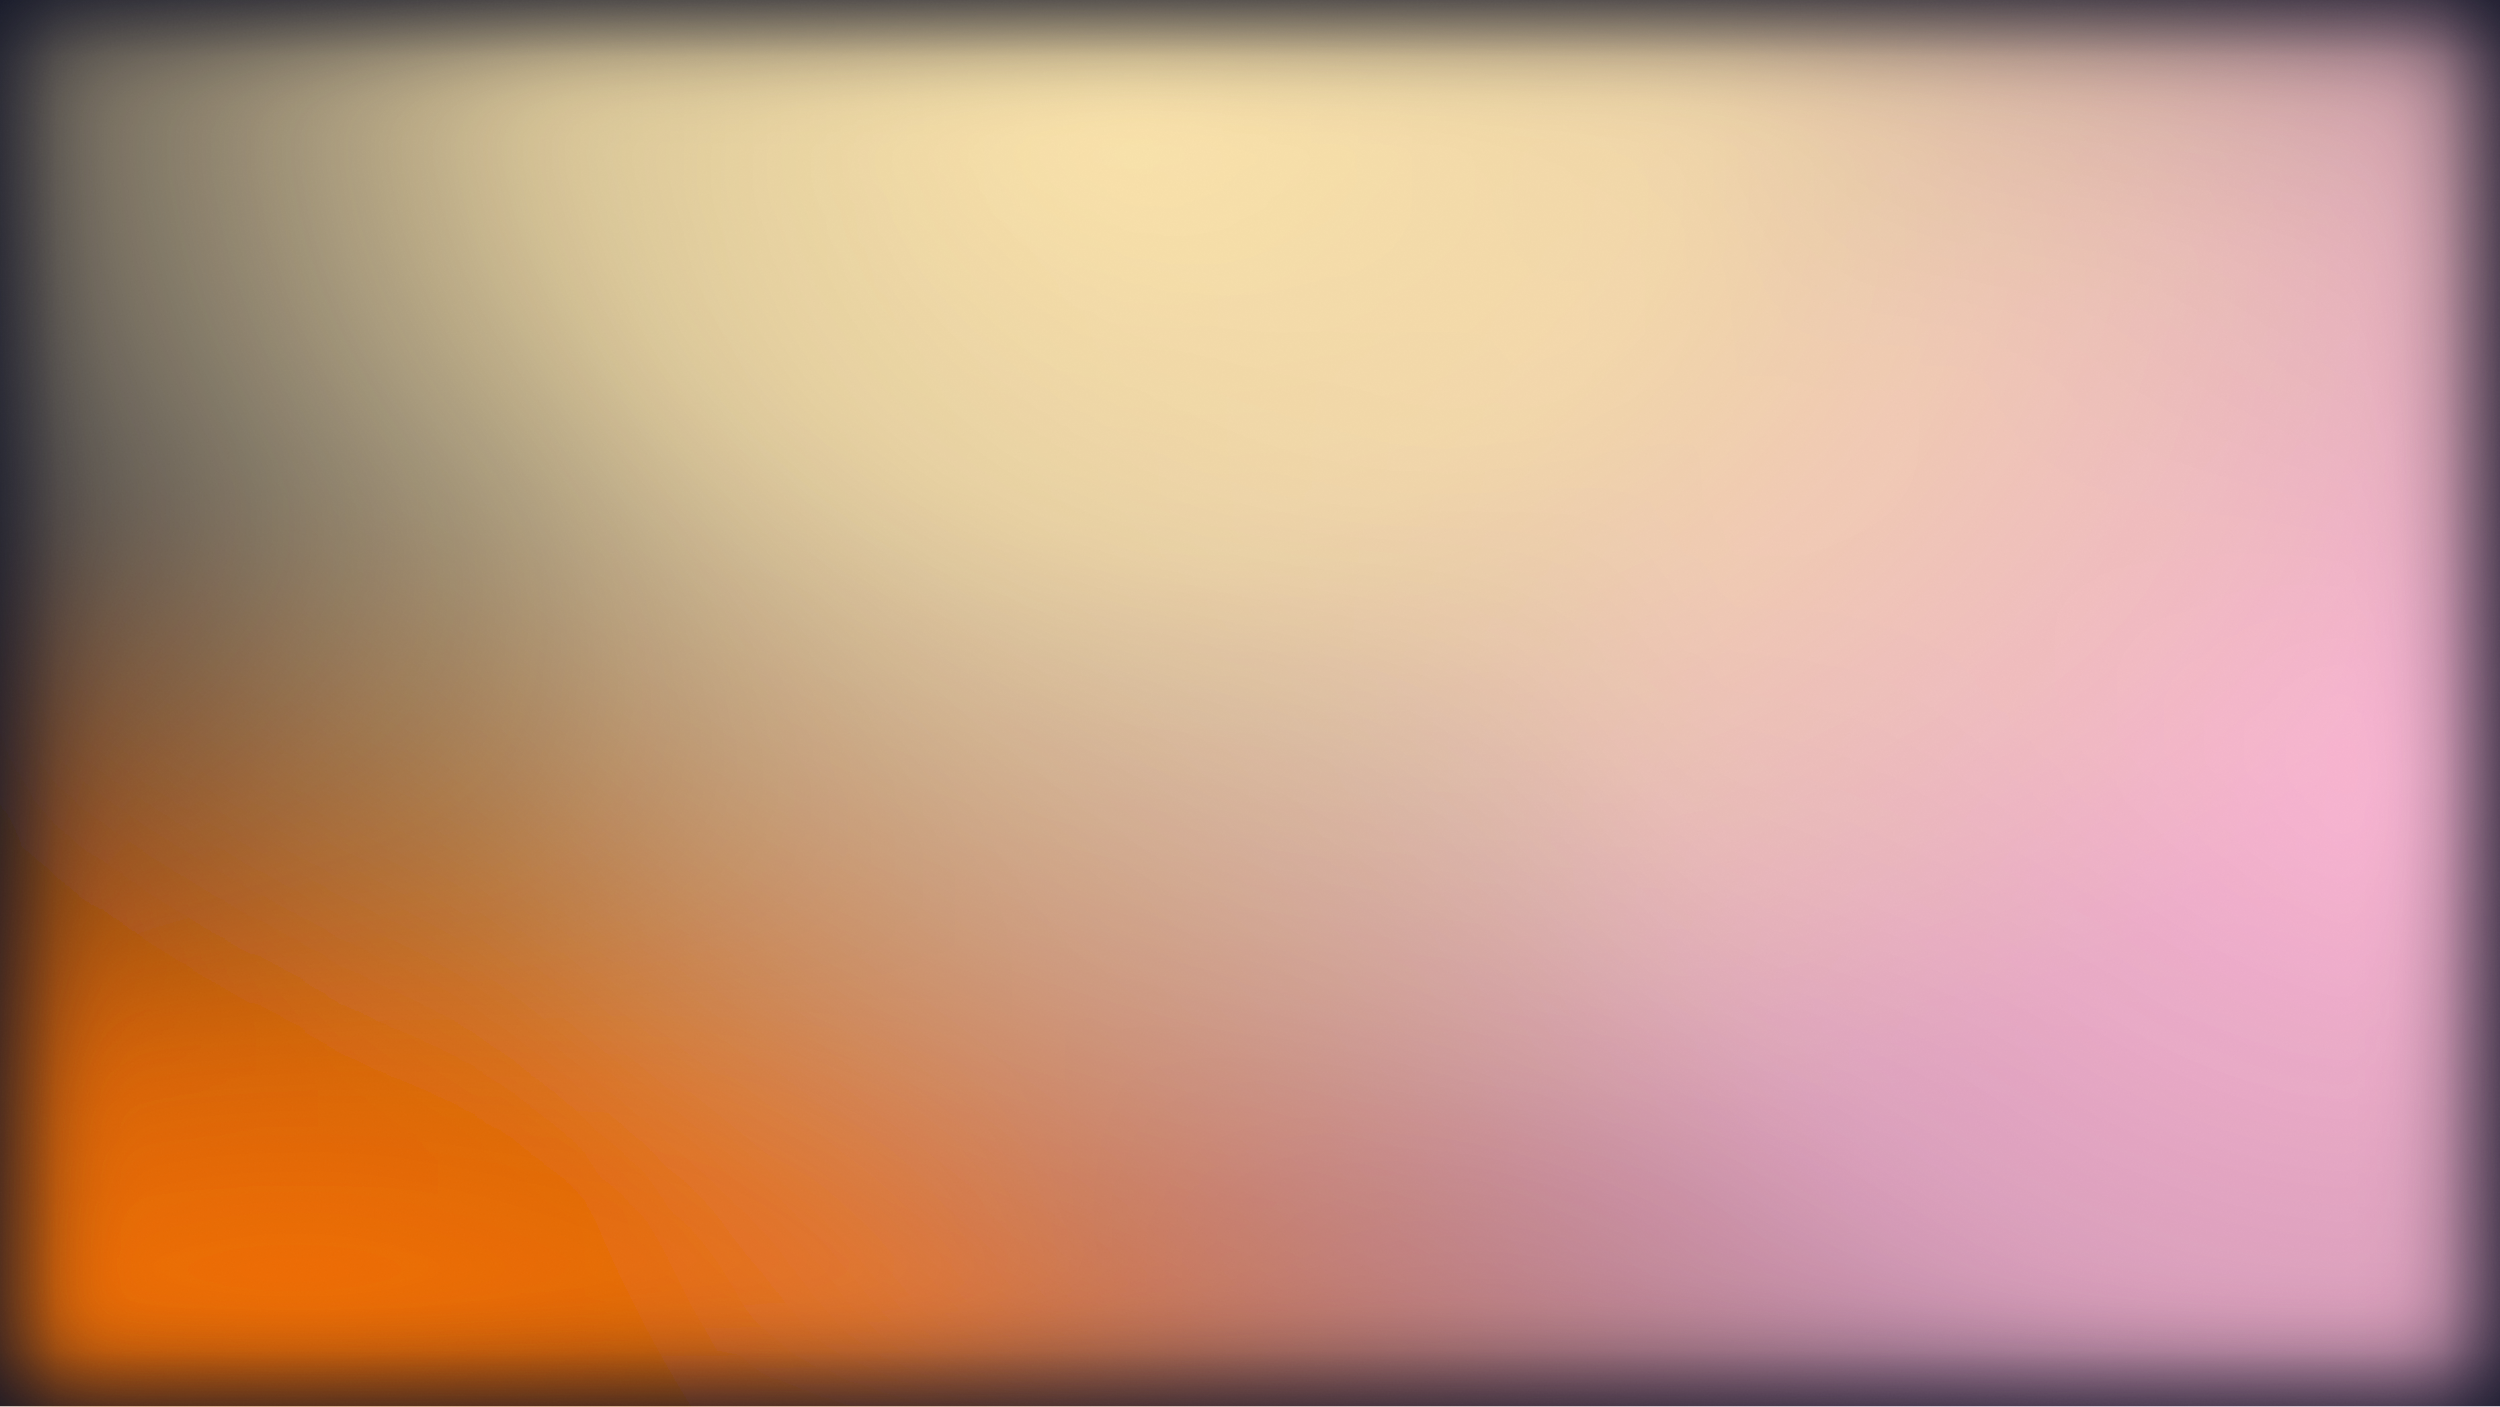
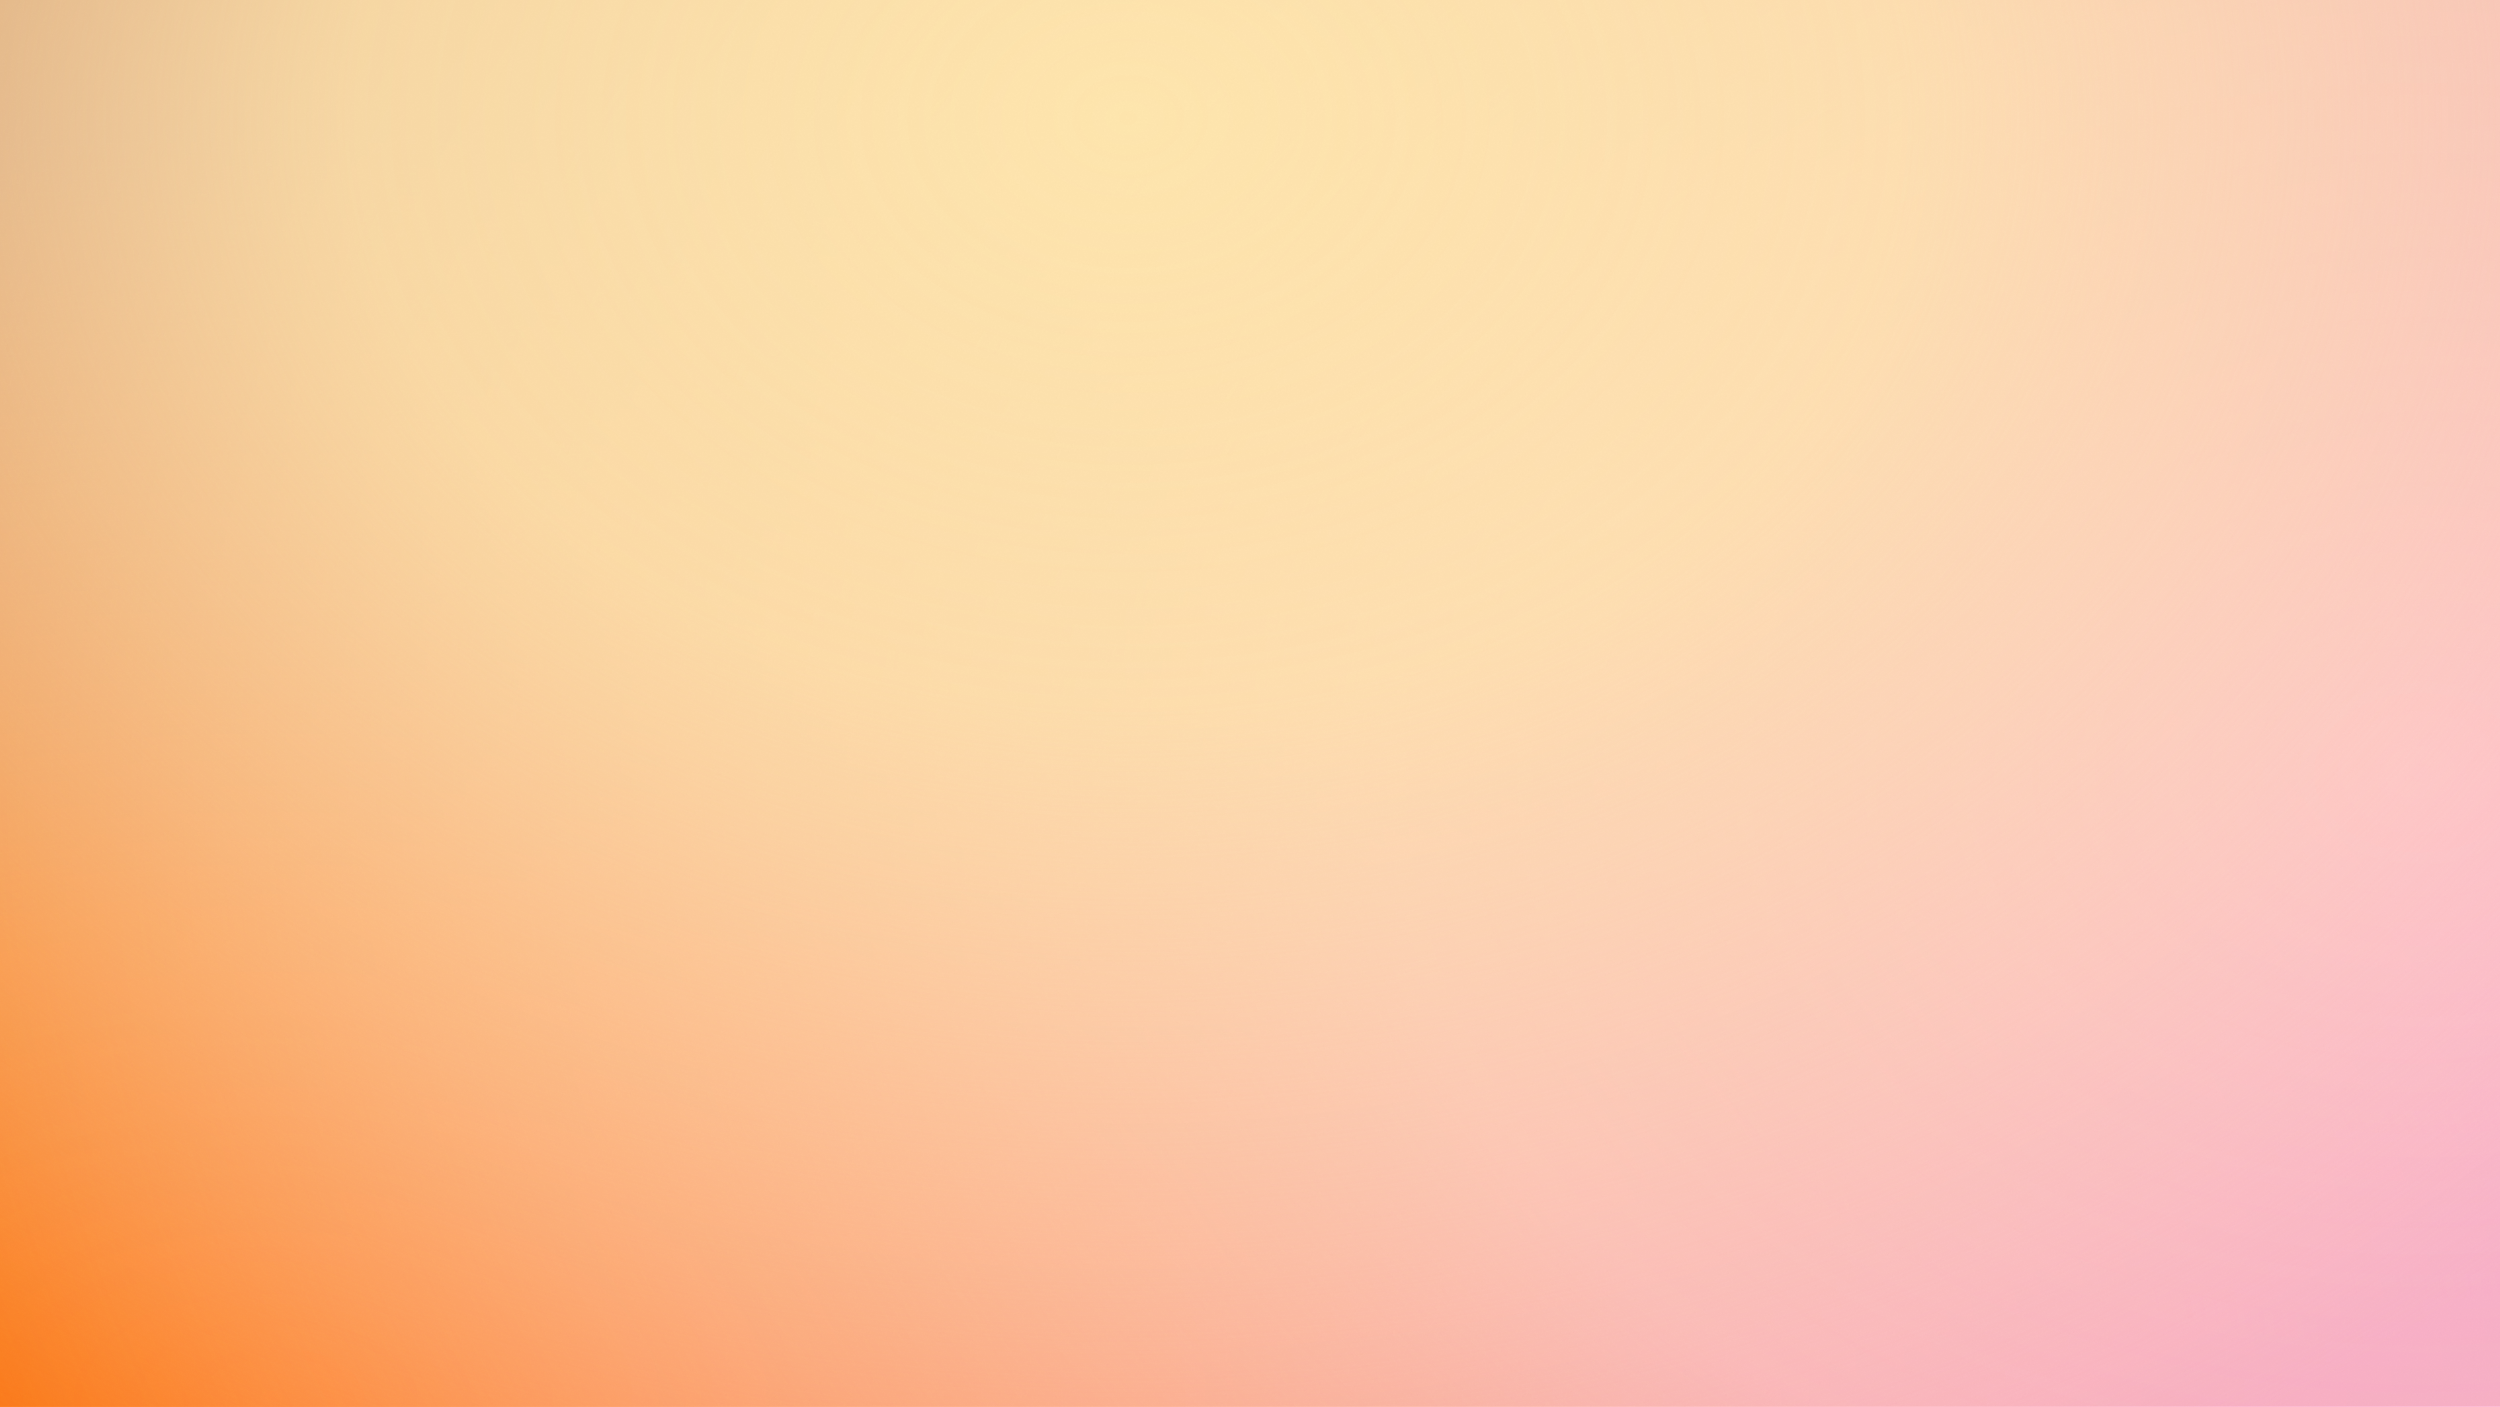
<svg xmlns="http://www.w3.org/2000/svg" width="1600" height="900" viewBox="0 0 1600 900">
  <defs>
-     <filter id="cloud-soft" filterUnits="userSpaceOnUse" x="-800" y="-800" width="3200" height="2500">
-       <feGaussianBlur stdDeviation="38" />
-     </filter>
    <radialGradient id="cloud-0">
      <stop stop-color="#ff7300" stop-opacity=".98" />
      <stop offset=".38" stop-color="#ff7300" stop-opacity=".85" />
      <stop offset=".72" stop-color="#ff7300" stop-opacity=".4" />
      <stop offset="1" stop-color="#ff7300" stop-opacity="0" />
    </radialGradient>
    <radialGradient id="cloud-1">
      <stop stop-color="#ffb8d6" stop-opacity=".98" />
      <stop offset=".38" stop-color="#ffb8d6" stop-opacity=".85" />
      <stop offset=".72" stop-color="#ffb8d6" stop-opacity=".4" />
      <stop offset="1" stop-color="#ffb8d6" stop-opacity="0" />
    </radialGradient>
    <radialGradient id="cloud-2">
      <stop stop-color="#ffe7ad" stop-opacity=".98" />
      <stop offset=".38" stop-color="#ffe7ad" stop-opacity=".85" />
      <stop offset=".72" stop-color="#ffe7ad" stop-opacity=".4" />
      <stop offset="1" stop-color="#ffe7ad" stop-opacity="0" />
    </radialGradient>
    <filter id="cloud-grain">
      <feTurbulence type="fractalNoise" baseFrequency=".8" numOctaves="1" stitchTiles="stitch" />
      <feColorMatrix type="saturate" values="0" />
    </filter>
  </defs>
-   <rect width="1600" height="900" fill="#101326" />
-   <g filter="url(#cloud-soft)">
-     <ellipse cx="192" cy="900" rx="1040" ry="585" fill="url(#cloud-0)" />
-     <ellipse cx="1520" cy="495" rx="1200" ry="945" fill="url(#cloud-1)" />
-     <ellipse cx="720" cy="72" rx="960" ry="720" fill="url(#cloud-2)" />
-   </g>
+   <rect width="1600" height="900" fill="#b86c4d" />
+   <ellipse cx="192" cy="900" rx="1456" ry="819" fill="url(#cloud-0)" />
+   <ellipse cx="1520" cy="495" rx="1680" ry="1323" fill="url(#cloud-1)" />
+   <ellipse cx="720" cy="72" rx="1344" ry="1008" fill="url(#cloud-2)" />
  <rect width="1600" height="900" filter="url(#cloud-grain)" opacity=".025" />
</svg>
